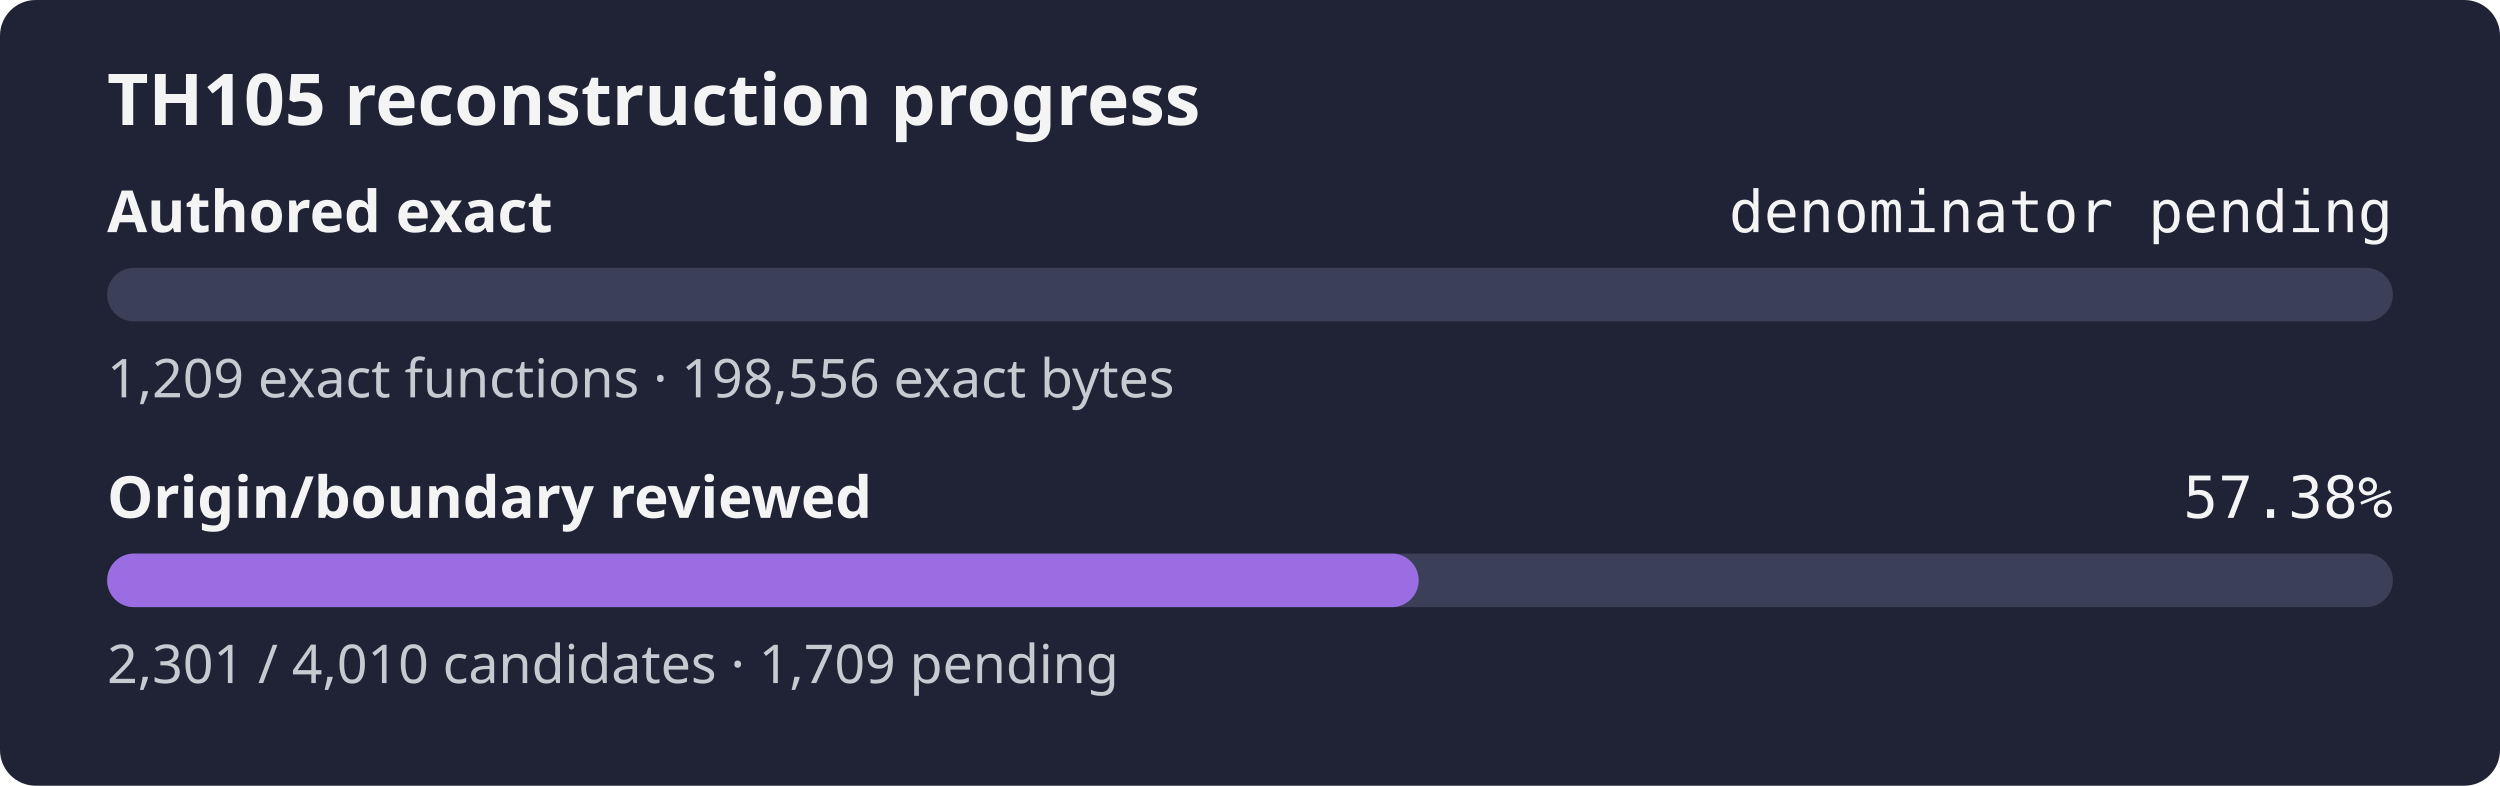
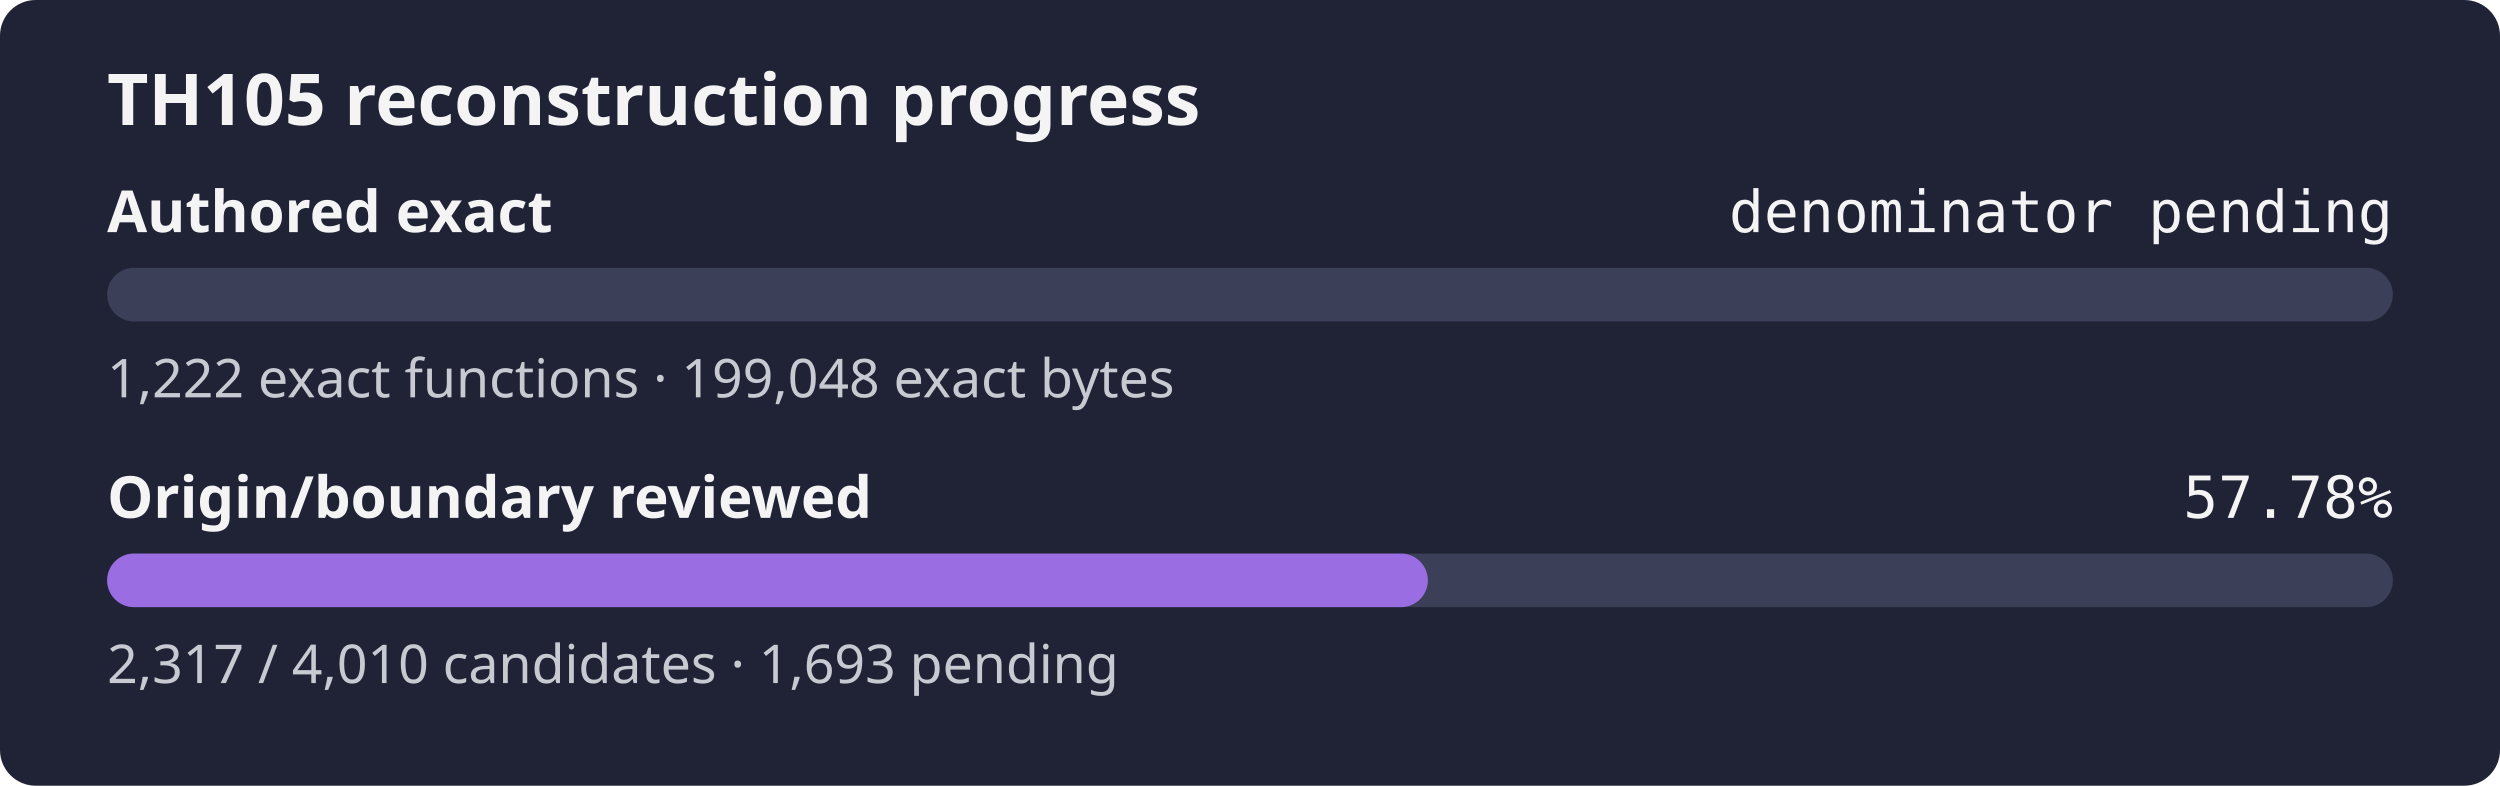
- <svg xmlns="http://www.w3.org/2000/svg" width="560" height="176" role="img" aria-label="TH105 reconstruction progress: authored exact denominator pending, origin review 57.38%">
+ <svg xmlns="http://www.w3.org/2000/svg" width="560" height="176" role="img" aria-label="TH105 reconstruction progress: authored exact denominator pending, origin review 57.78%">
  <rect width="560" height="176" rx="8" fill="#1f2335" />
  <text x="24" y="28" fill="#f4f4f5" font-family="sans-serif" font-size="16" font-weight="600">TH105 reconstruction progress</text>
  <text x="24" y="52" fill="#f4f4f5" font-family="sans-serif" font-size="13" font-weight="600">Authored exact</text>
  <text x="536" y="52" fill="#f4f4f5" text-anchor="end" font-family="monospace" font-size="13">denominator pending</text>
  <rect x="24" y="60" width="512" height="12" rx="6" fill="#3b4058" />
  <rect x="24" y="60" width="0.00" height="12" rx="6" fill="#9b6de3" />
-   <text x="24" y="89" fill="#c8cad2" font-family="sans-serif" font-size="12">1,209 exact functions · 198,556 exact bytes</text>
+   <text x="24" y="89" fill="#c8cad2" font-family="sans-serif" font-size="12">1,222 exact functions · 199,048 exact bytes</text>
  <text x="24" y="116" fill="#f4f4f5" font-family="sans-serif" font-size="13" font-weight="600">Origin/boundary reviewed</text>
-   <text x="536" y="116" fill="#f4f4f5" text-anchor="end" font-family="monospace" font-size="13">57.38%</text>
+   <text x="536" y="116" fill="#f4f4f5" text-anchor="end" font-family="monospace" font-size="13">57.78%</text>
  <rect x="24" y="124" width="512" height="12" rx="6" fill="#3b4058" />
-   <rect x="24" y="124" width="293.79" height="12" rx="6" fill="#9b6de3" />
-   <text x="24" y="153" fill="#c8cad2" font-family="sans-serif" font-size="12">2,301 / 4,010 candidates · 1,709 pending</text>
+   <rect x="24" y="124" width="295.84" height="12" rx="6" fill="#9b6de3" />
+   <text x="24" y="153" fill="#c8cad2" font-family="sans-serif" font-size="12">2,317 / 4,010 candidates · 1,693 pending</text>
</svg>
